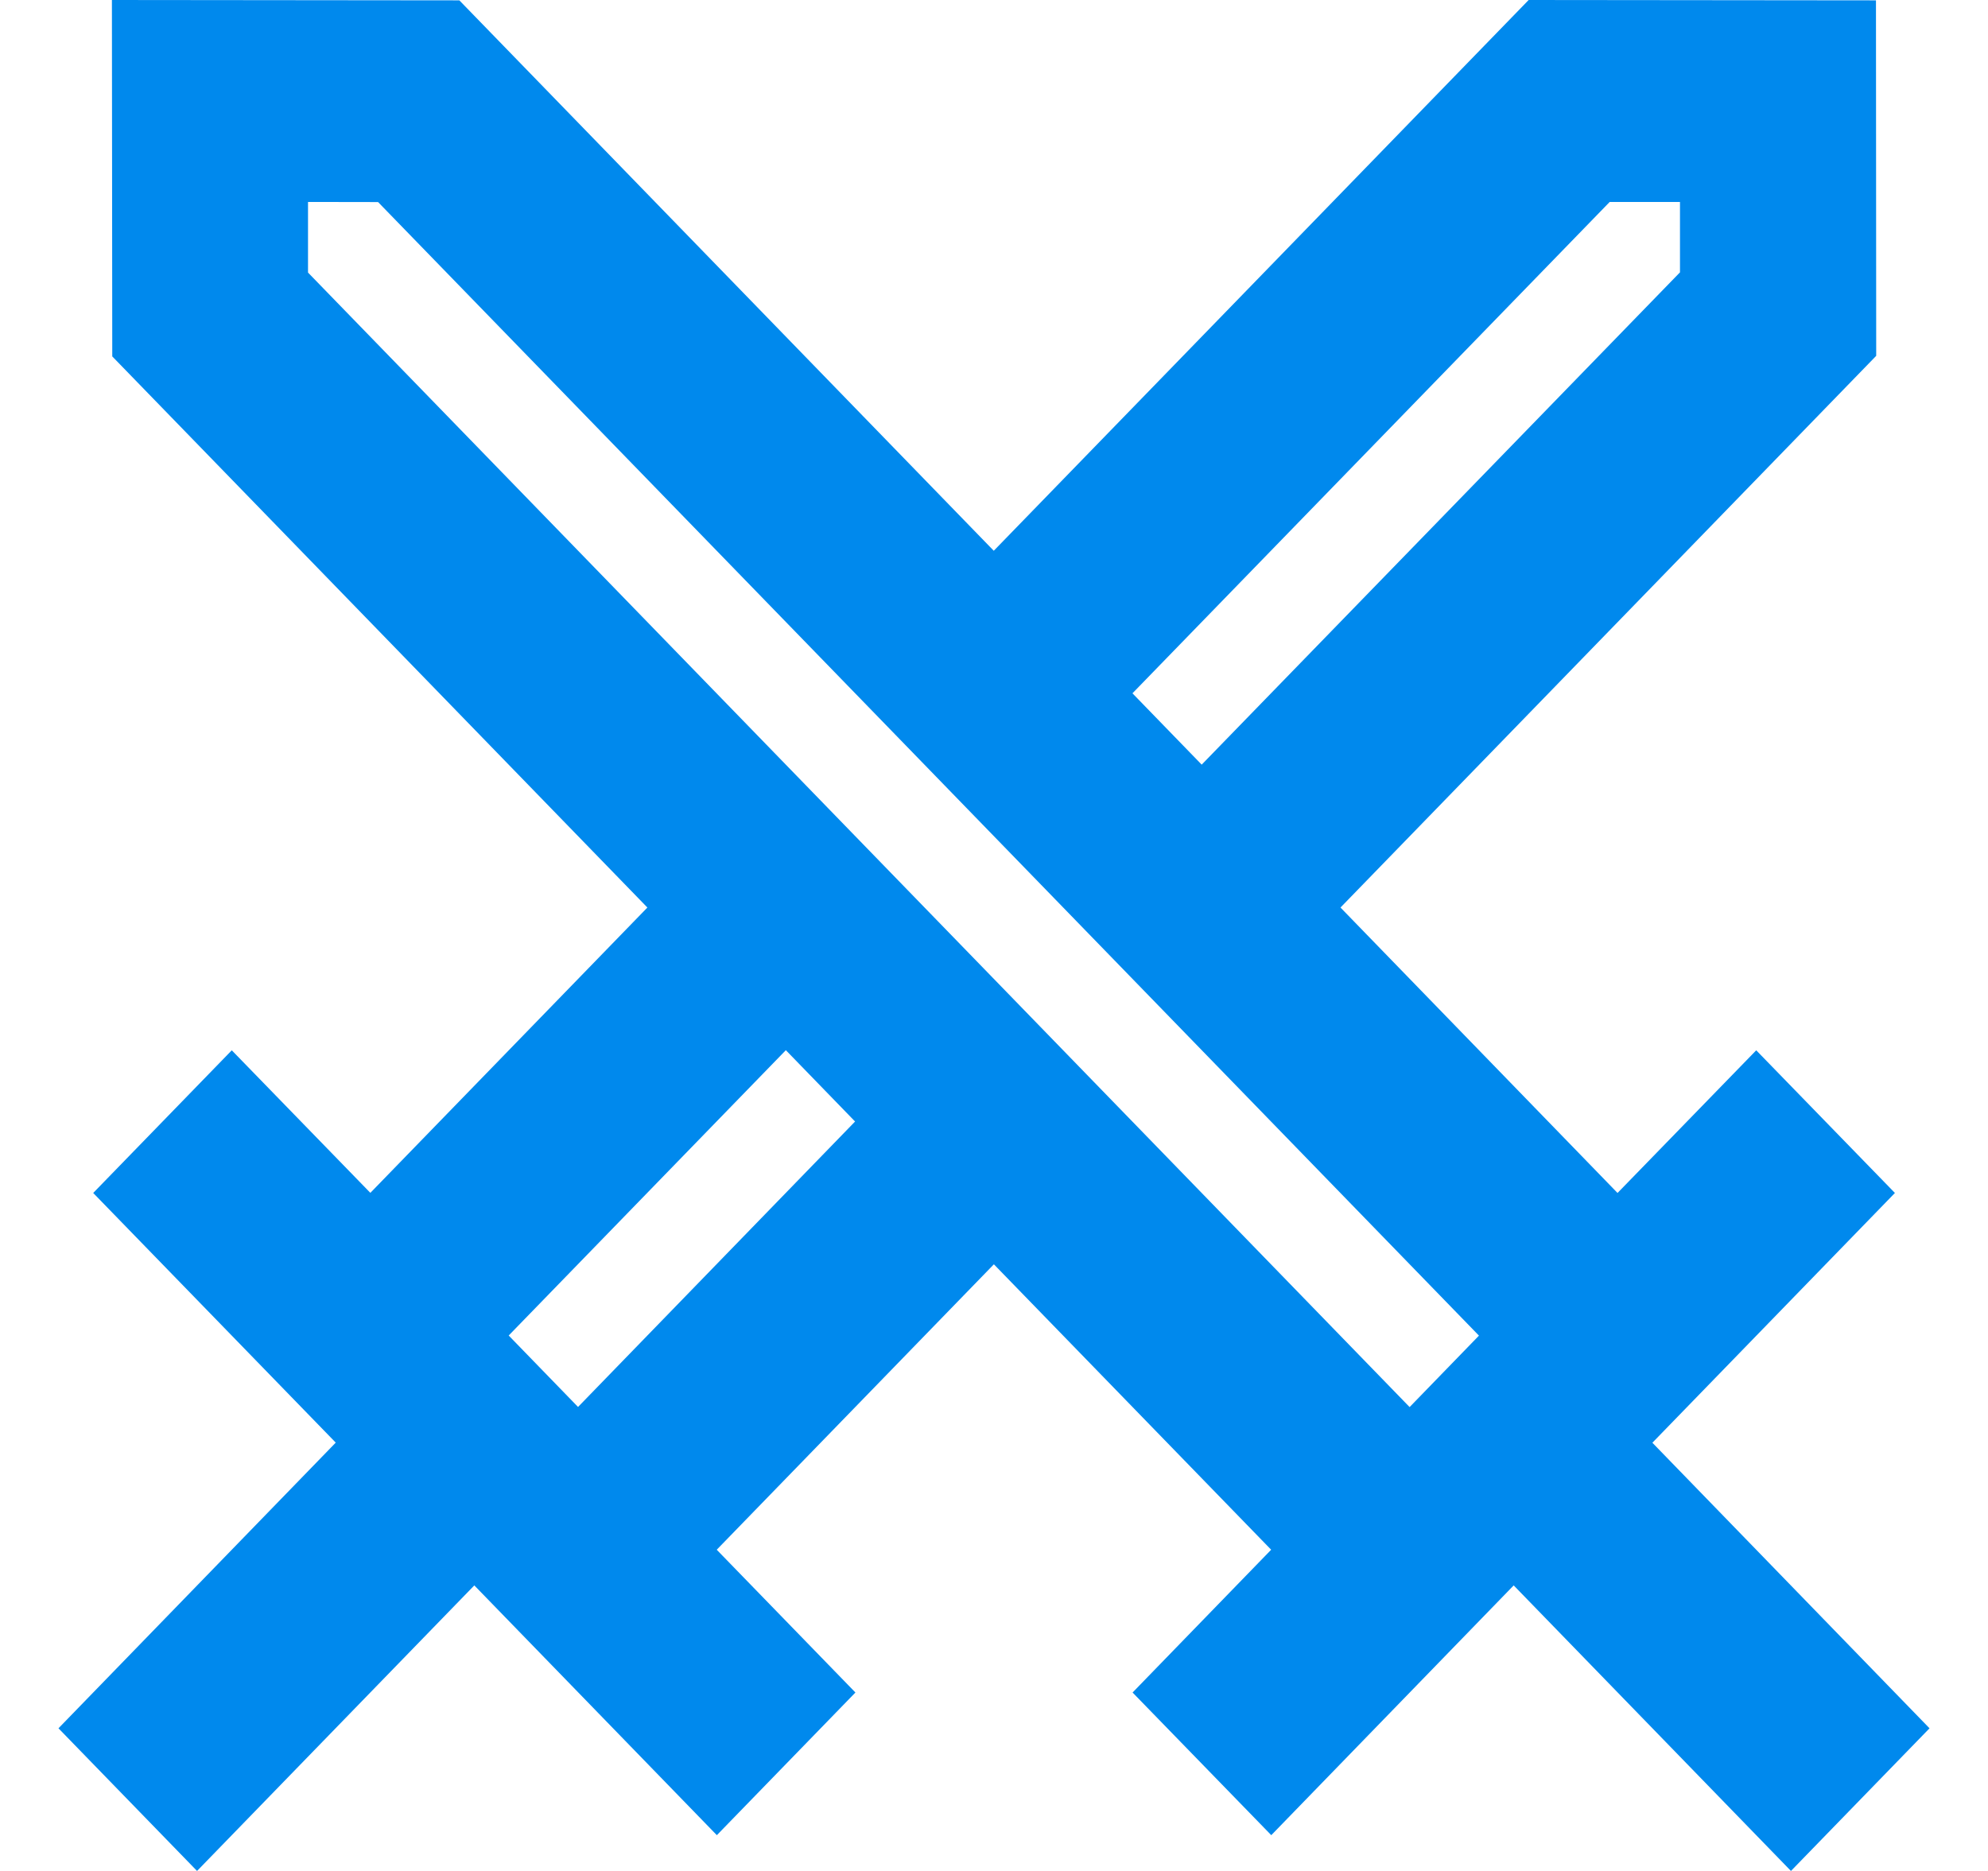
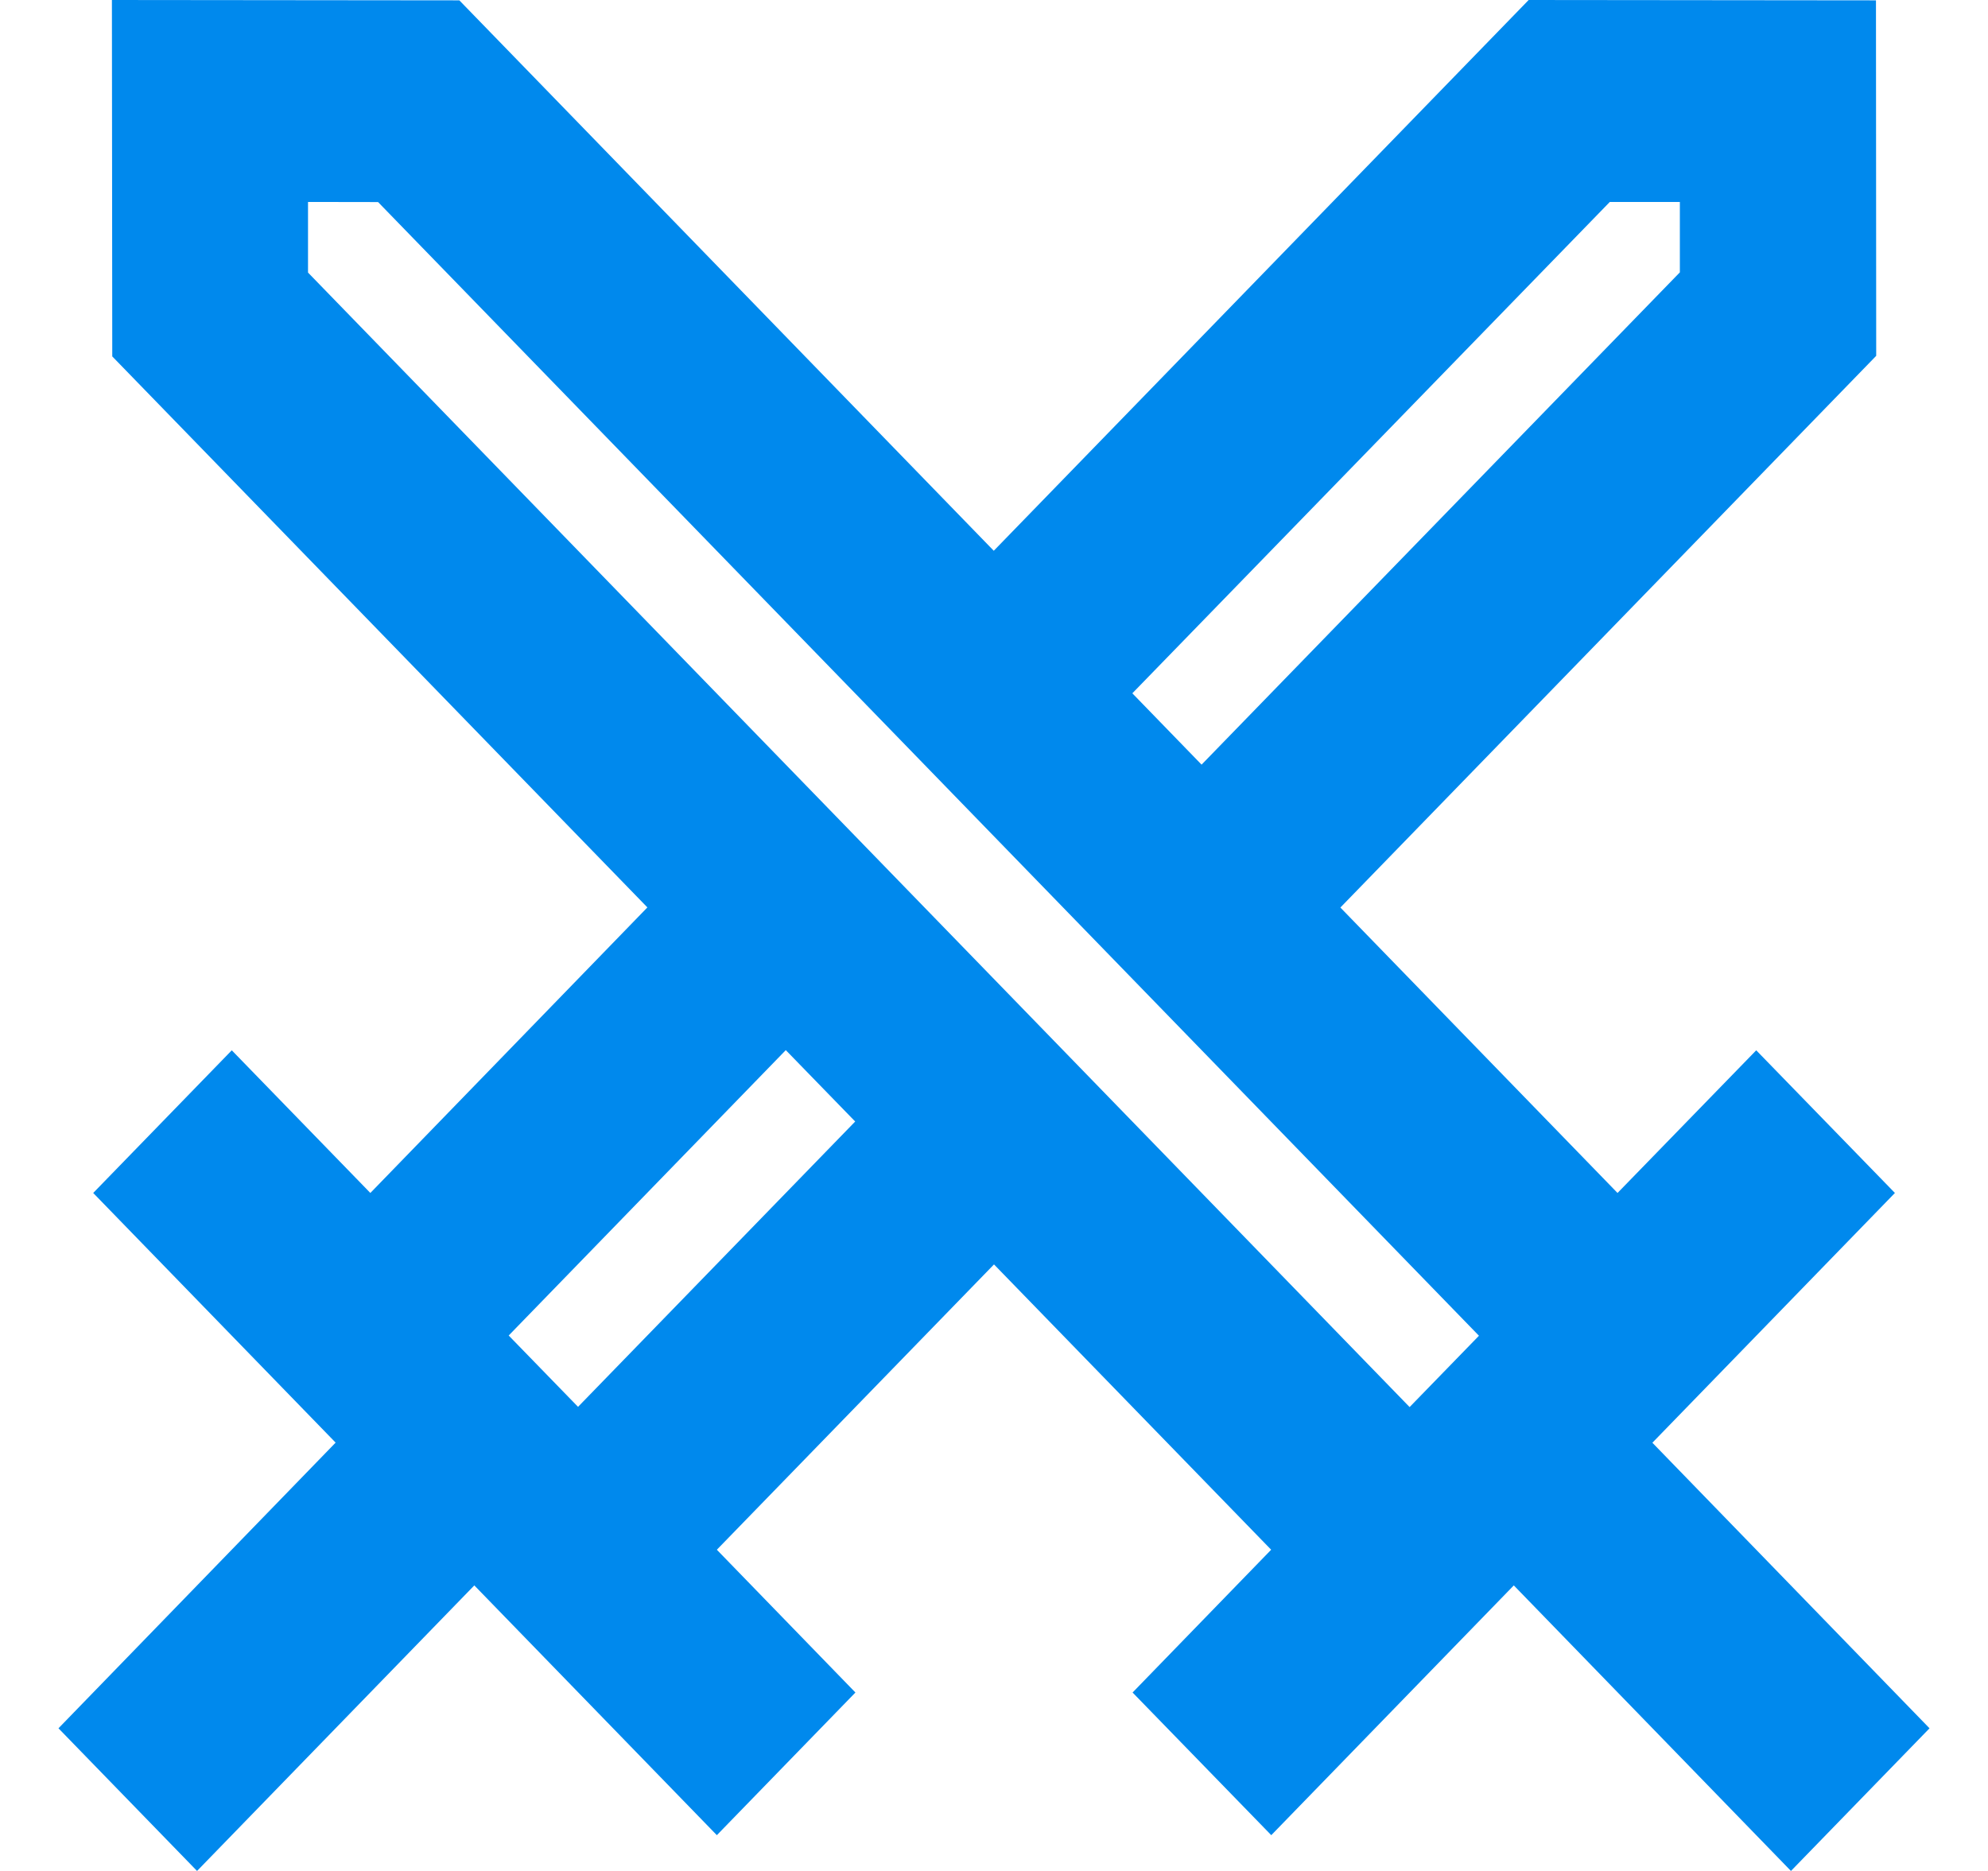
<svg xmlns="http://www.w3.org/2000/svg" width="17" height="16" viewBox="0 0 17 16" fill="none">
-   <path d="M13.072 0L16.042 0.003L16.044 3.043L11.463 7.761L13.832 10.202L15.018 8.982L16.204 10.202L14.13 12.338L16.5 14.78L15.315 16L12.944 13.558L10.871 15.694L9.685 14.474L10.87 13.253L8.499 10.812L6.129 13.253L7.315 14.474L6.13 15.694L4.056 13.558L1.685 16L0.5 14.78L2.871 12.337L0.797 10.202L1.982 8.982L3.167 10.201L5.536 7.761L0.96 3.048L0.957 0L3.928 0.003L8.498 4.71L13.072 0ZM6.72 8.981L4.35 11.421L4.943 12.032L7.312 9.591L6.72 8.981ZM14.366 1.727H13.765L9.684 5.929L10.276 6.539L14.366 2.329V1.727ZM2.634 1.727V2.331L12.054 12.033L12.647 11.422L3.233 1.728L2.634 1.727Z" fill="#0089ED" />
+   <path d="m13.072 0 2.97.003.002 3.04-4.582 4.718 2.37 2.441 1.186-1.22 1.186 1.22-2.074 2.136 2.37 2.442L15.315 16l-2.37-2.442-2.074 2.136-1.186-1.22 1.185-1.221-2.37-2.44-2.37 2.44 1.185 1.221-1.185 1.22-2.074-2.136L1.685 16 .5 14.78l2.37-2.443-2.073-2.135 1.185-1.22 1.185 1.22L5.536 7.76.96 3.048.957 0l2.971.003 4.57 4.707L13.072 0zM6.72 8.98l-2.37 2.441.593.61 2.37-2.44-.593-.61zm7.646-7.253h-.6L9.683 5.929l.592.61 4.09-4.21v-.602zm-11.732 0v.604l9.42 9.702.593-.61-9.414-9.695-.6-.001z" fill="#0089ED" />
</svg>
